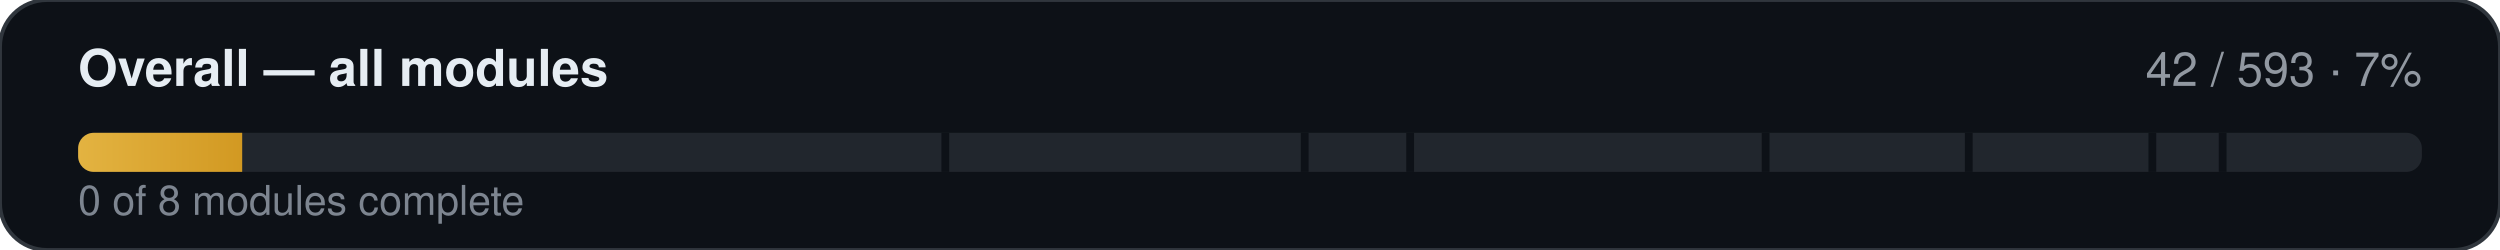
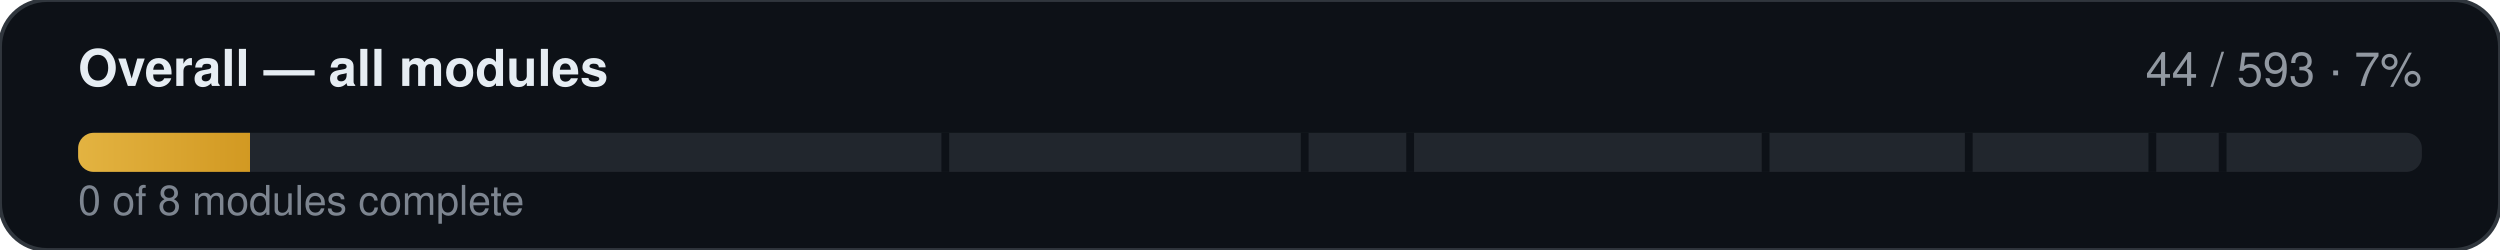
<svg xmlns="http://www.w3.org/2000/svg" width="640" height="64" viewBox="0 0 640 64" role="img" aria-label="Overall — all modules: 7% (0 of 8 modules complete)">
  <defs>
    <linearGradient id="g" x1="0" y1="0" x2="1" y2="0">
      <stop offset="0" stop-color="#e3b341" />
      <stop offset="1" stop-color="#d29922" />
    </linearGradient>
    <clipPath id="c">
      <rect x="20" y="34" width="600" height="10" rx="4" />
    </clipPath>
  </defs>
  <rect width="640" height="64" rx="12" fill="#0d1117" stroke="#30363d" />
  <text x="20" y="22" font-family="-apple-system,'Segoe UI',Helvetica,Arial,sans-serif" font-size="13" font-weight="600" fill="#e6edf3">Overall — all modules</text>
-   <text x="620" y="22" text-anchor="end" font-family="-apple-system,'Segoe UI',Helvetica,Arial,sans-serif" font-size="12" fill="#9198a1">42 / 593 · 7%</text>
+   <text x="620" y="22" text-anchor="end" font-family="-apple-system,'Segoe UI',Helvetica,Arial,sans-serif" font-size="12" fill="#9198a1">44 / 593 · 7%</text>
  <rect x="20" y="34" width="600" height="10" rx="4" fill="#21262d" />
  <g clip-path="url(#c)">
-     <rect x="20" y="34" width="42" height="10" fill="url(#g)" />
+     <rect x="20" y="34" width="44" height="10" fill="url(#g)" />
  </g>
  <rect x="241" y="34" width="2" height="10" fill="#0d1117" />
  <rect x="333" y="34" width="2" height="10" fill="#0d1117" />
  <rect x="360" y="34" width="2" height="10" fill="#0d1117" />
  <rect x="451" y="34" width="2" height="10" fill="#0d1117" />
  <rect x="503" y="34" width="2" height="10" fill="#0d1117" />
  <rect x="550" y="34" width="2" height="10" fill="#0d1117" />
  <rect x="568" y="34" width="2" height="10" fill="#0d1117" />
  <text x="20" y="55" font-family="-apple-system,'Segoe UI',Helvetica,Arial,sans-serif" font-size="10.5" fill="#7d8590">0 of 8 modules complete</text>
</svg>
